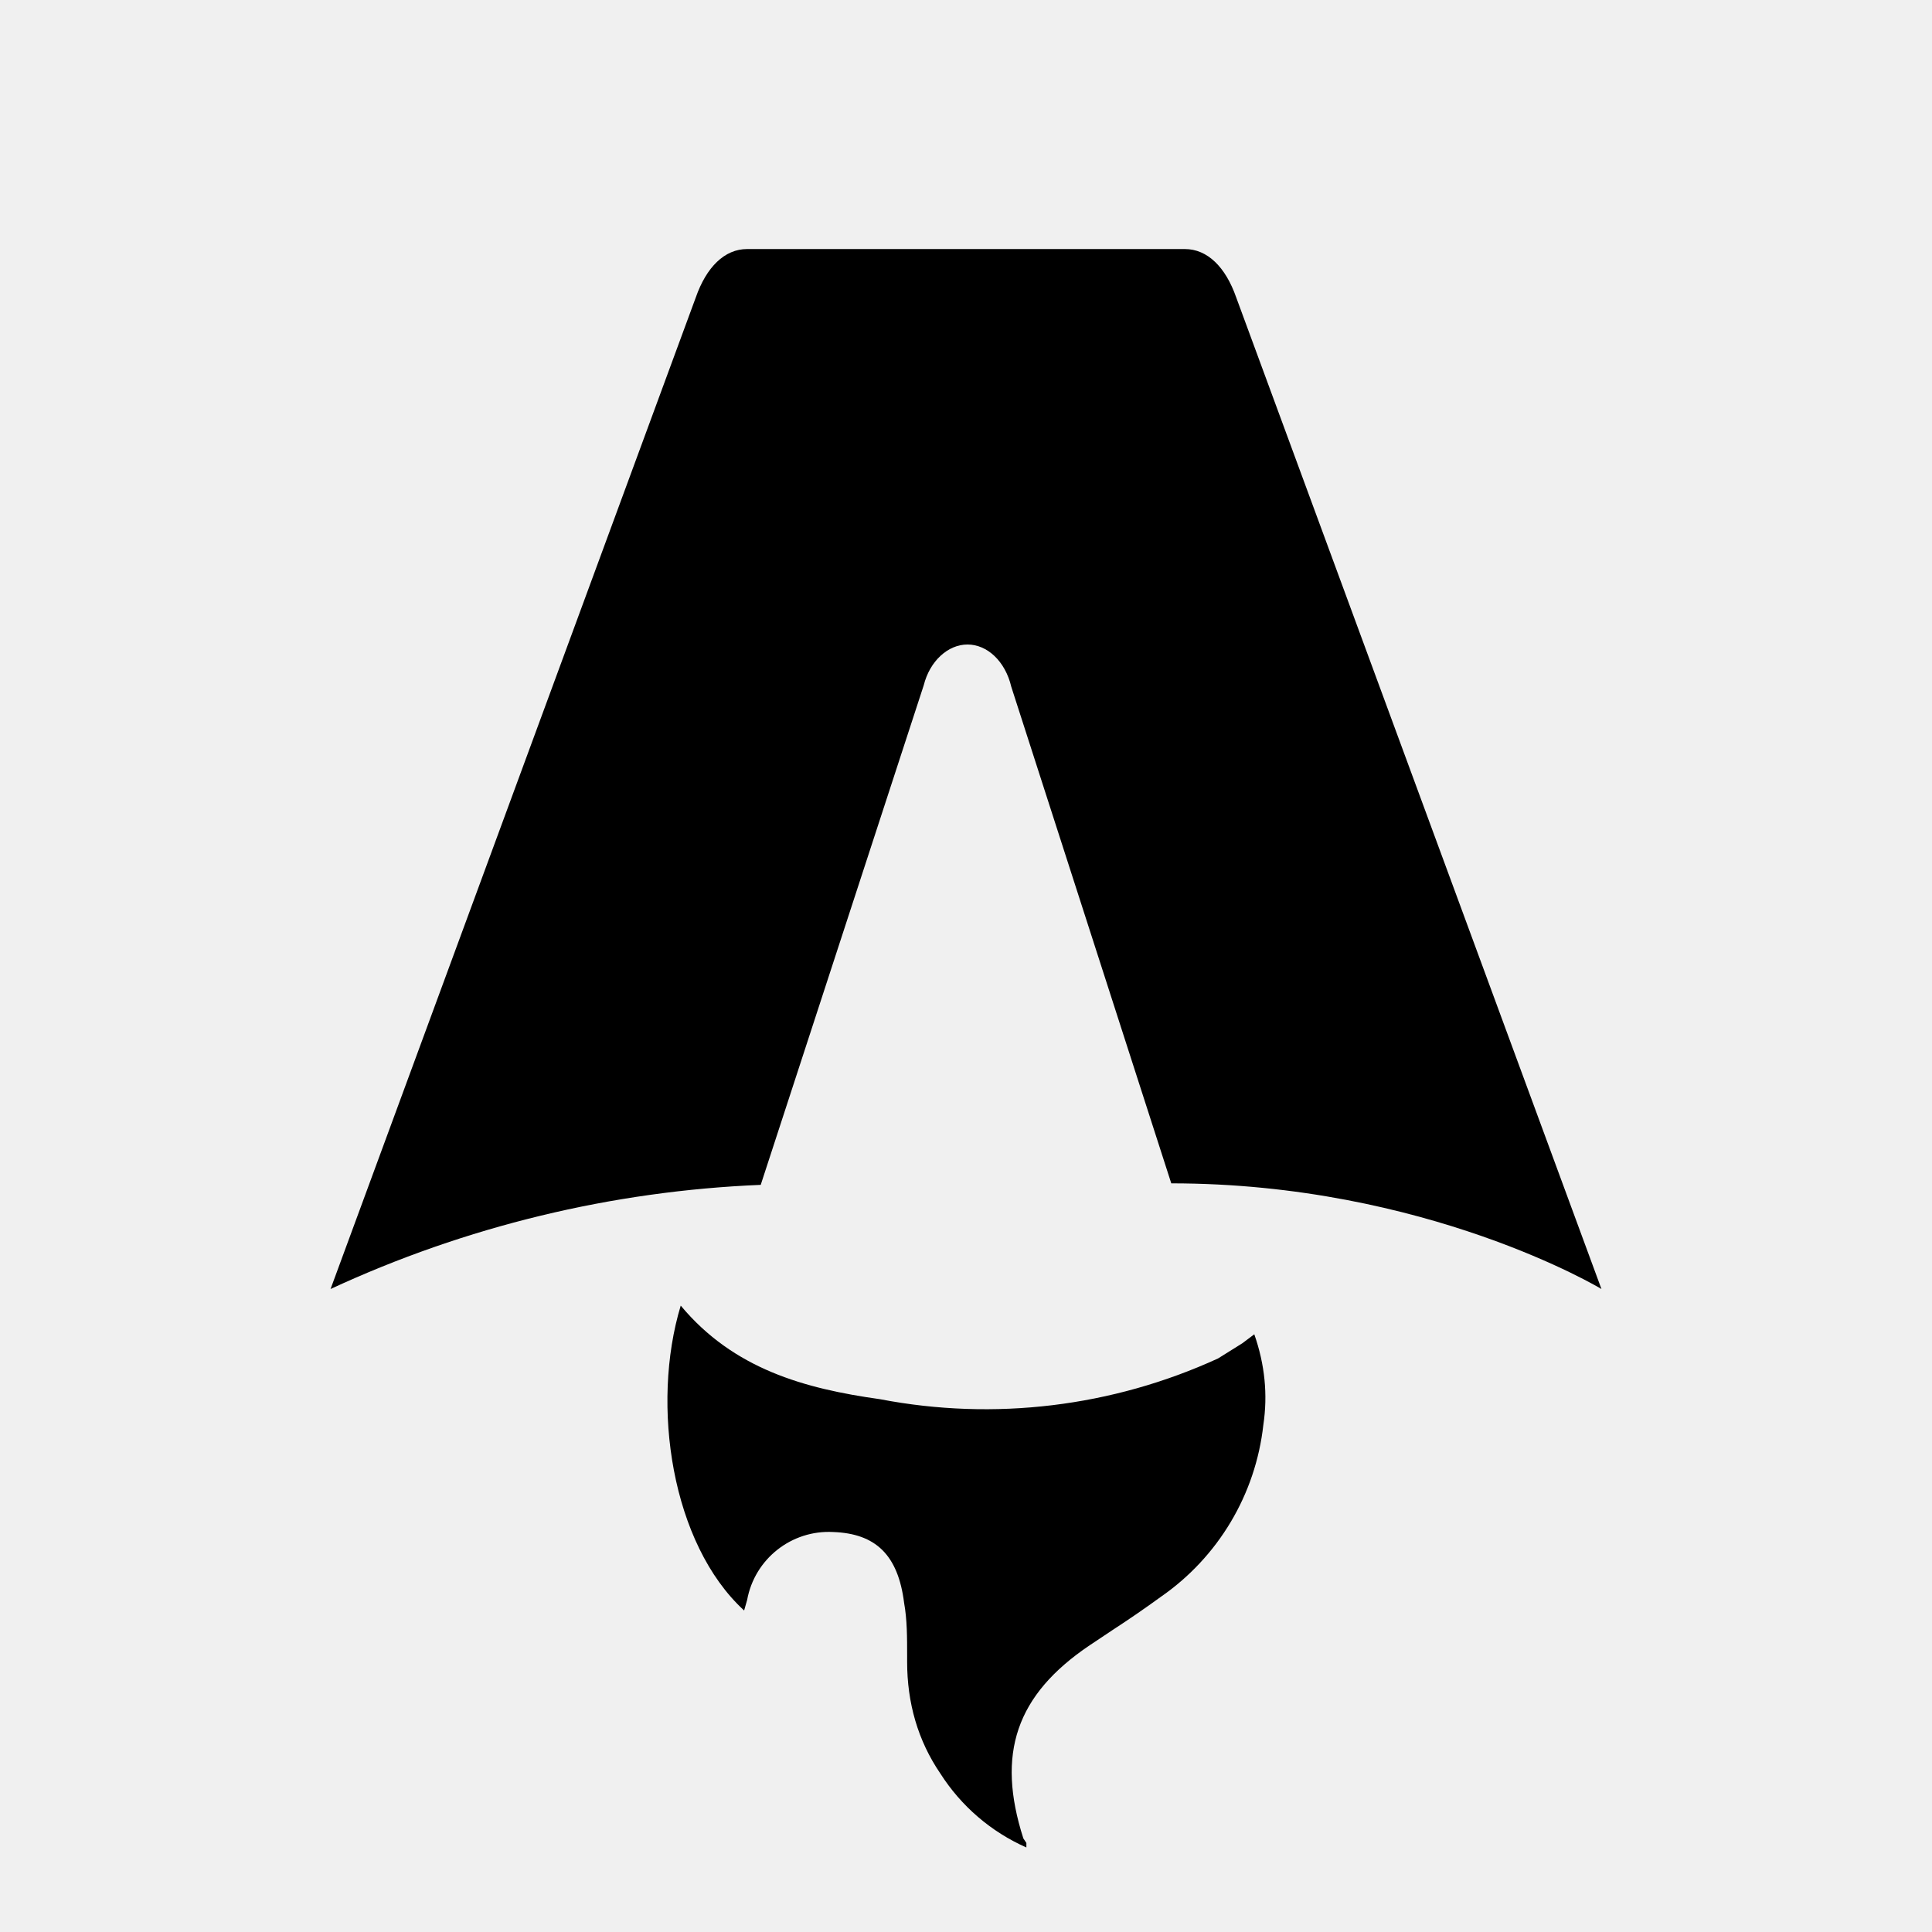
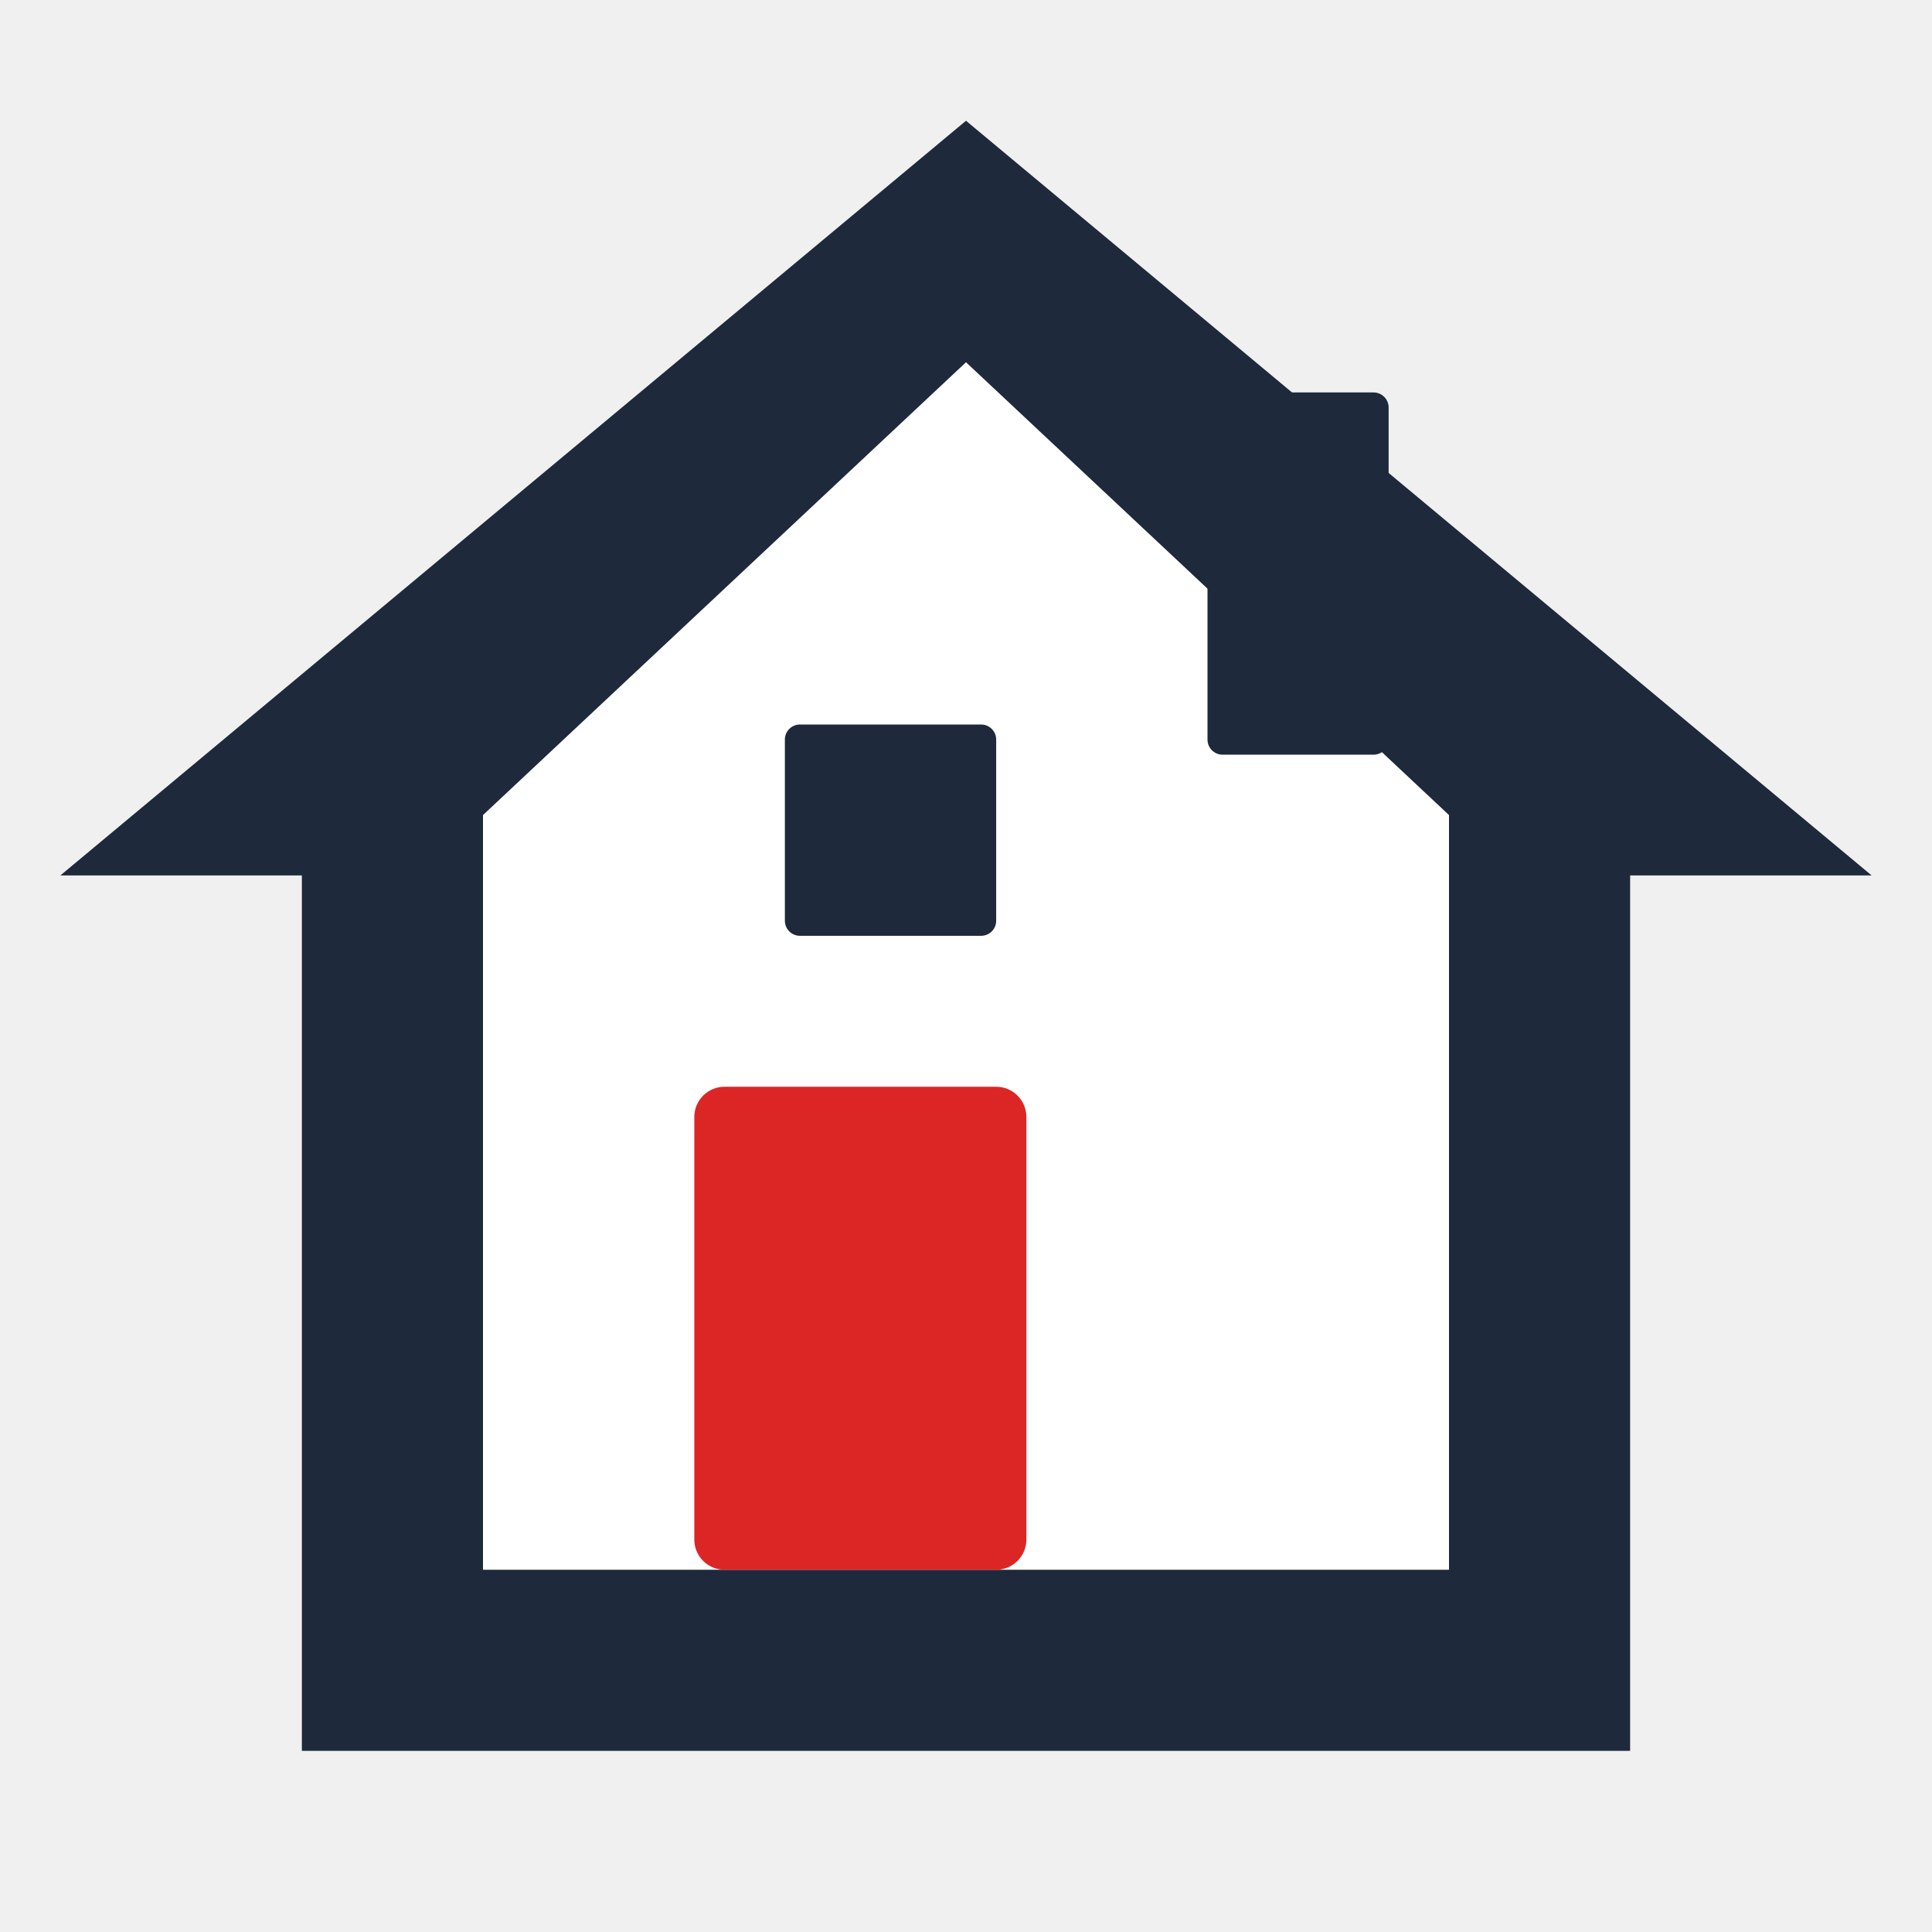
- <svg xmlns="http://www.w3.org/2000/svg" fill="none" viewBox="0 0 128 128">
-   <path d="M50.4 78.5a75.1 75.1 0 0 0-28.5 6.9l24.2-65.7c.7-2 1.9-3.2 3.4-3.2h29c1.5 0 2.7 1.2 3.4 3.2l24.2 65.7s-11.6-7-28.5-7L67 45.5c-.4-1.7-1.6-2.8-2.9-2.8-1.3 0-2.5 1.1-2.9 2.7L50.4 78.5Zm-1.1 28.2Zm-4.2-20.2c-2 6.6-.6 15.8 4.2 20.2a17.5 17.5 0 0 1 .2-.7 5.5 5.5 0 0 1 5.7-4.5c2.8.1 4.3 1.5 4.7 4.7.2 1.1.2 2.3.2 3.5v.4c0 2.7.7 5.2 2.2 7.4a13 13 0 0 0 5.7 4.9v-.3l-.2-.3c-1.8-5.6-.5-9.5 4.4-12.8l1.5-1a73 73 0 0 0 3.2-2.2 16 16 0 0 0 6.8-11.4c.3-2 .1-4-.6-6l-.8.6-1.6 1a37 37 0 0 1-22.4 2.7c-5-.7-9.7-2-13.2-6.2Z" />
-   <style>
-         path { fill: #000; }
-         @media (prefers-color-scheme: dark) {
-             path { fill: #FFF; }
-         }
-     </style>
+ <svg xmlns="http://www.w3.org/2000/svg" viewBox="0 0 128 128">
+   <path d="M64 8L4 58h16v58h88V58h16L64 8z" fill="#1e293b" />
+   <path d="M32 54l32-30 32 30v50H32V54z" fill="#ffffff" />
+   <rect x="52" y="48" width="14" height="14" rx="1" fill="#1e293b" />
+   <rect x="46" y="72" width="22" height="32" rx="2" fill="#dc2626" />
+   <rect x="80" y="26" width="12" height="24" rx="1" fill="#1e293b" />
</svg>
